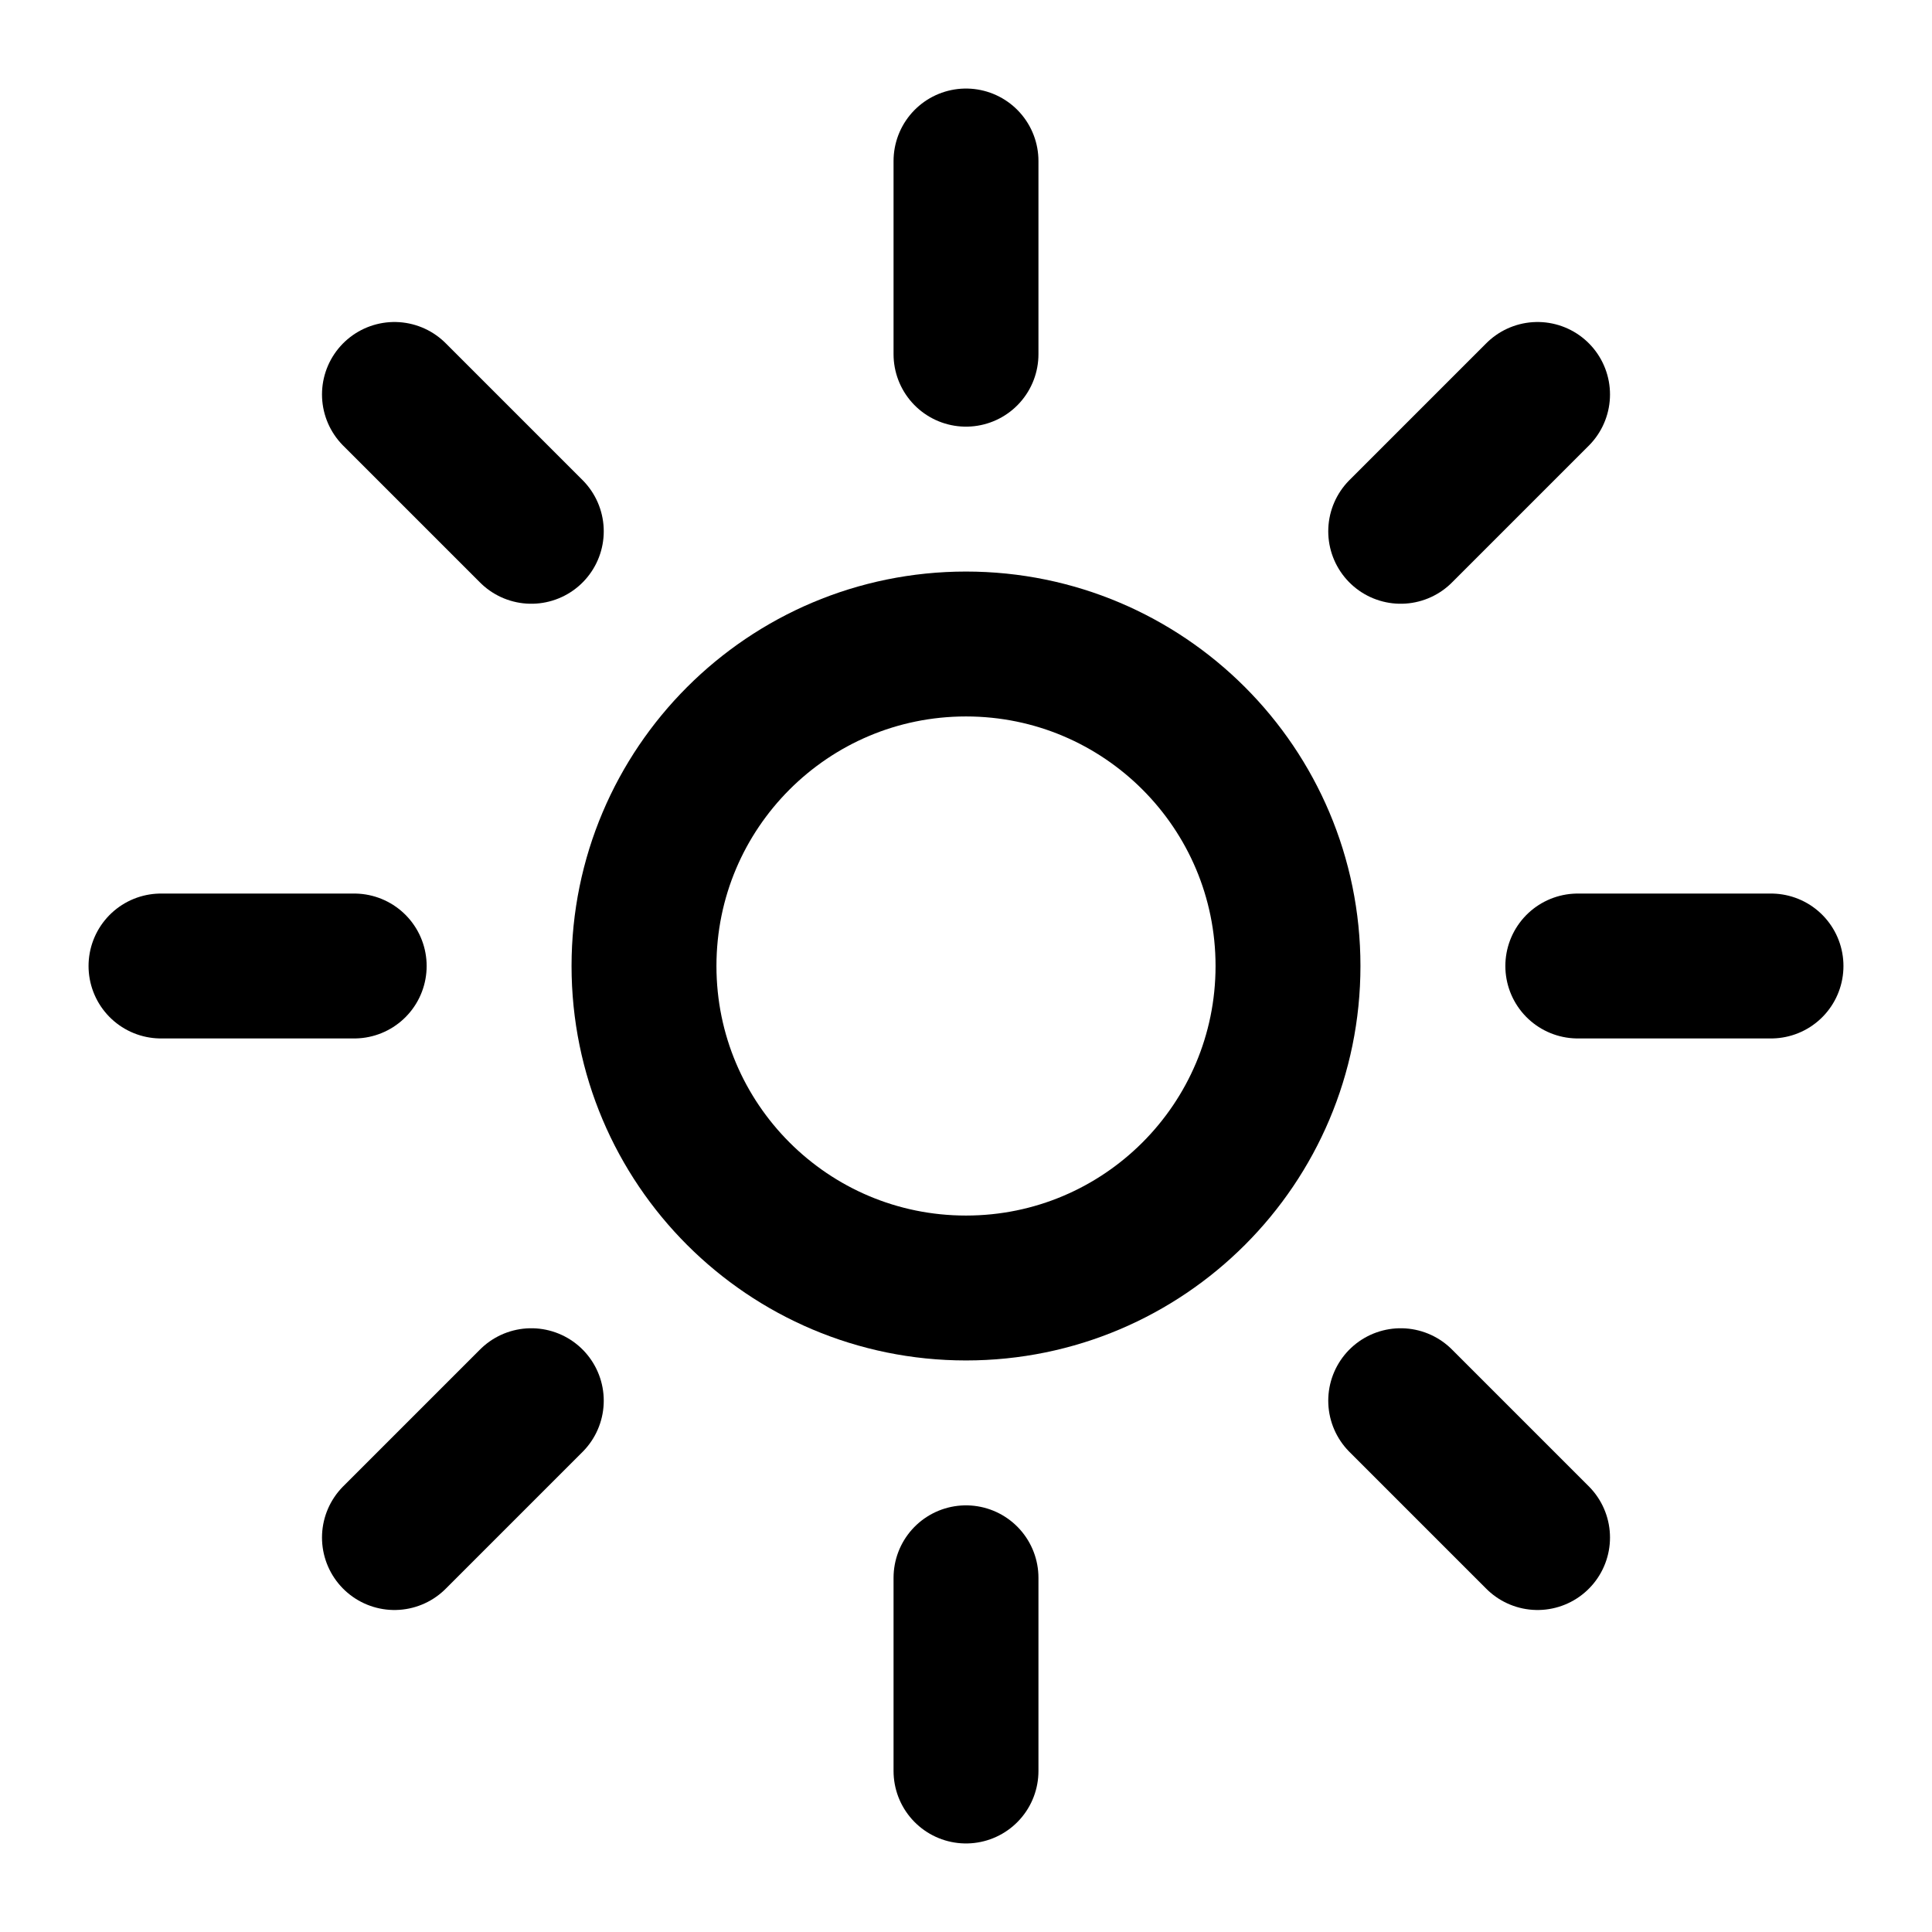
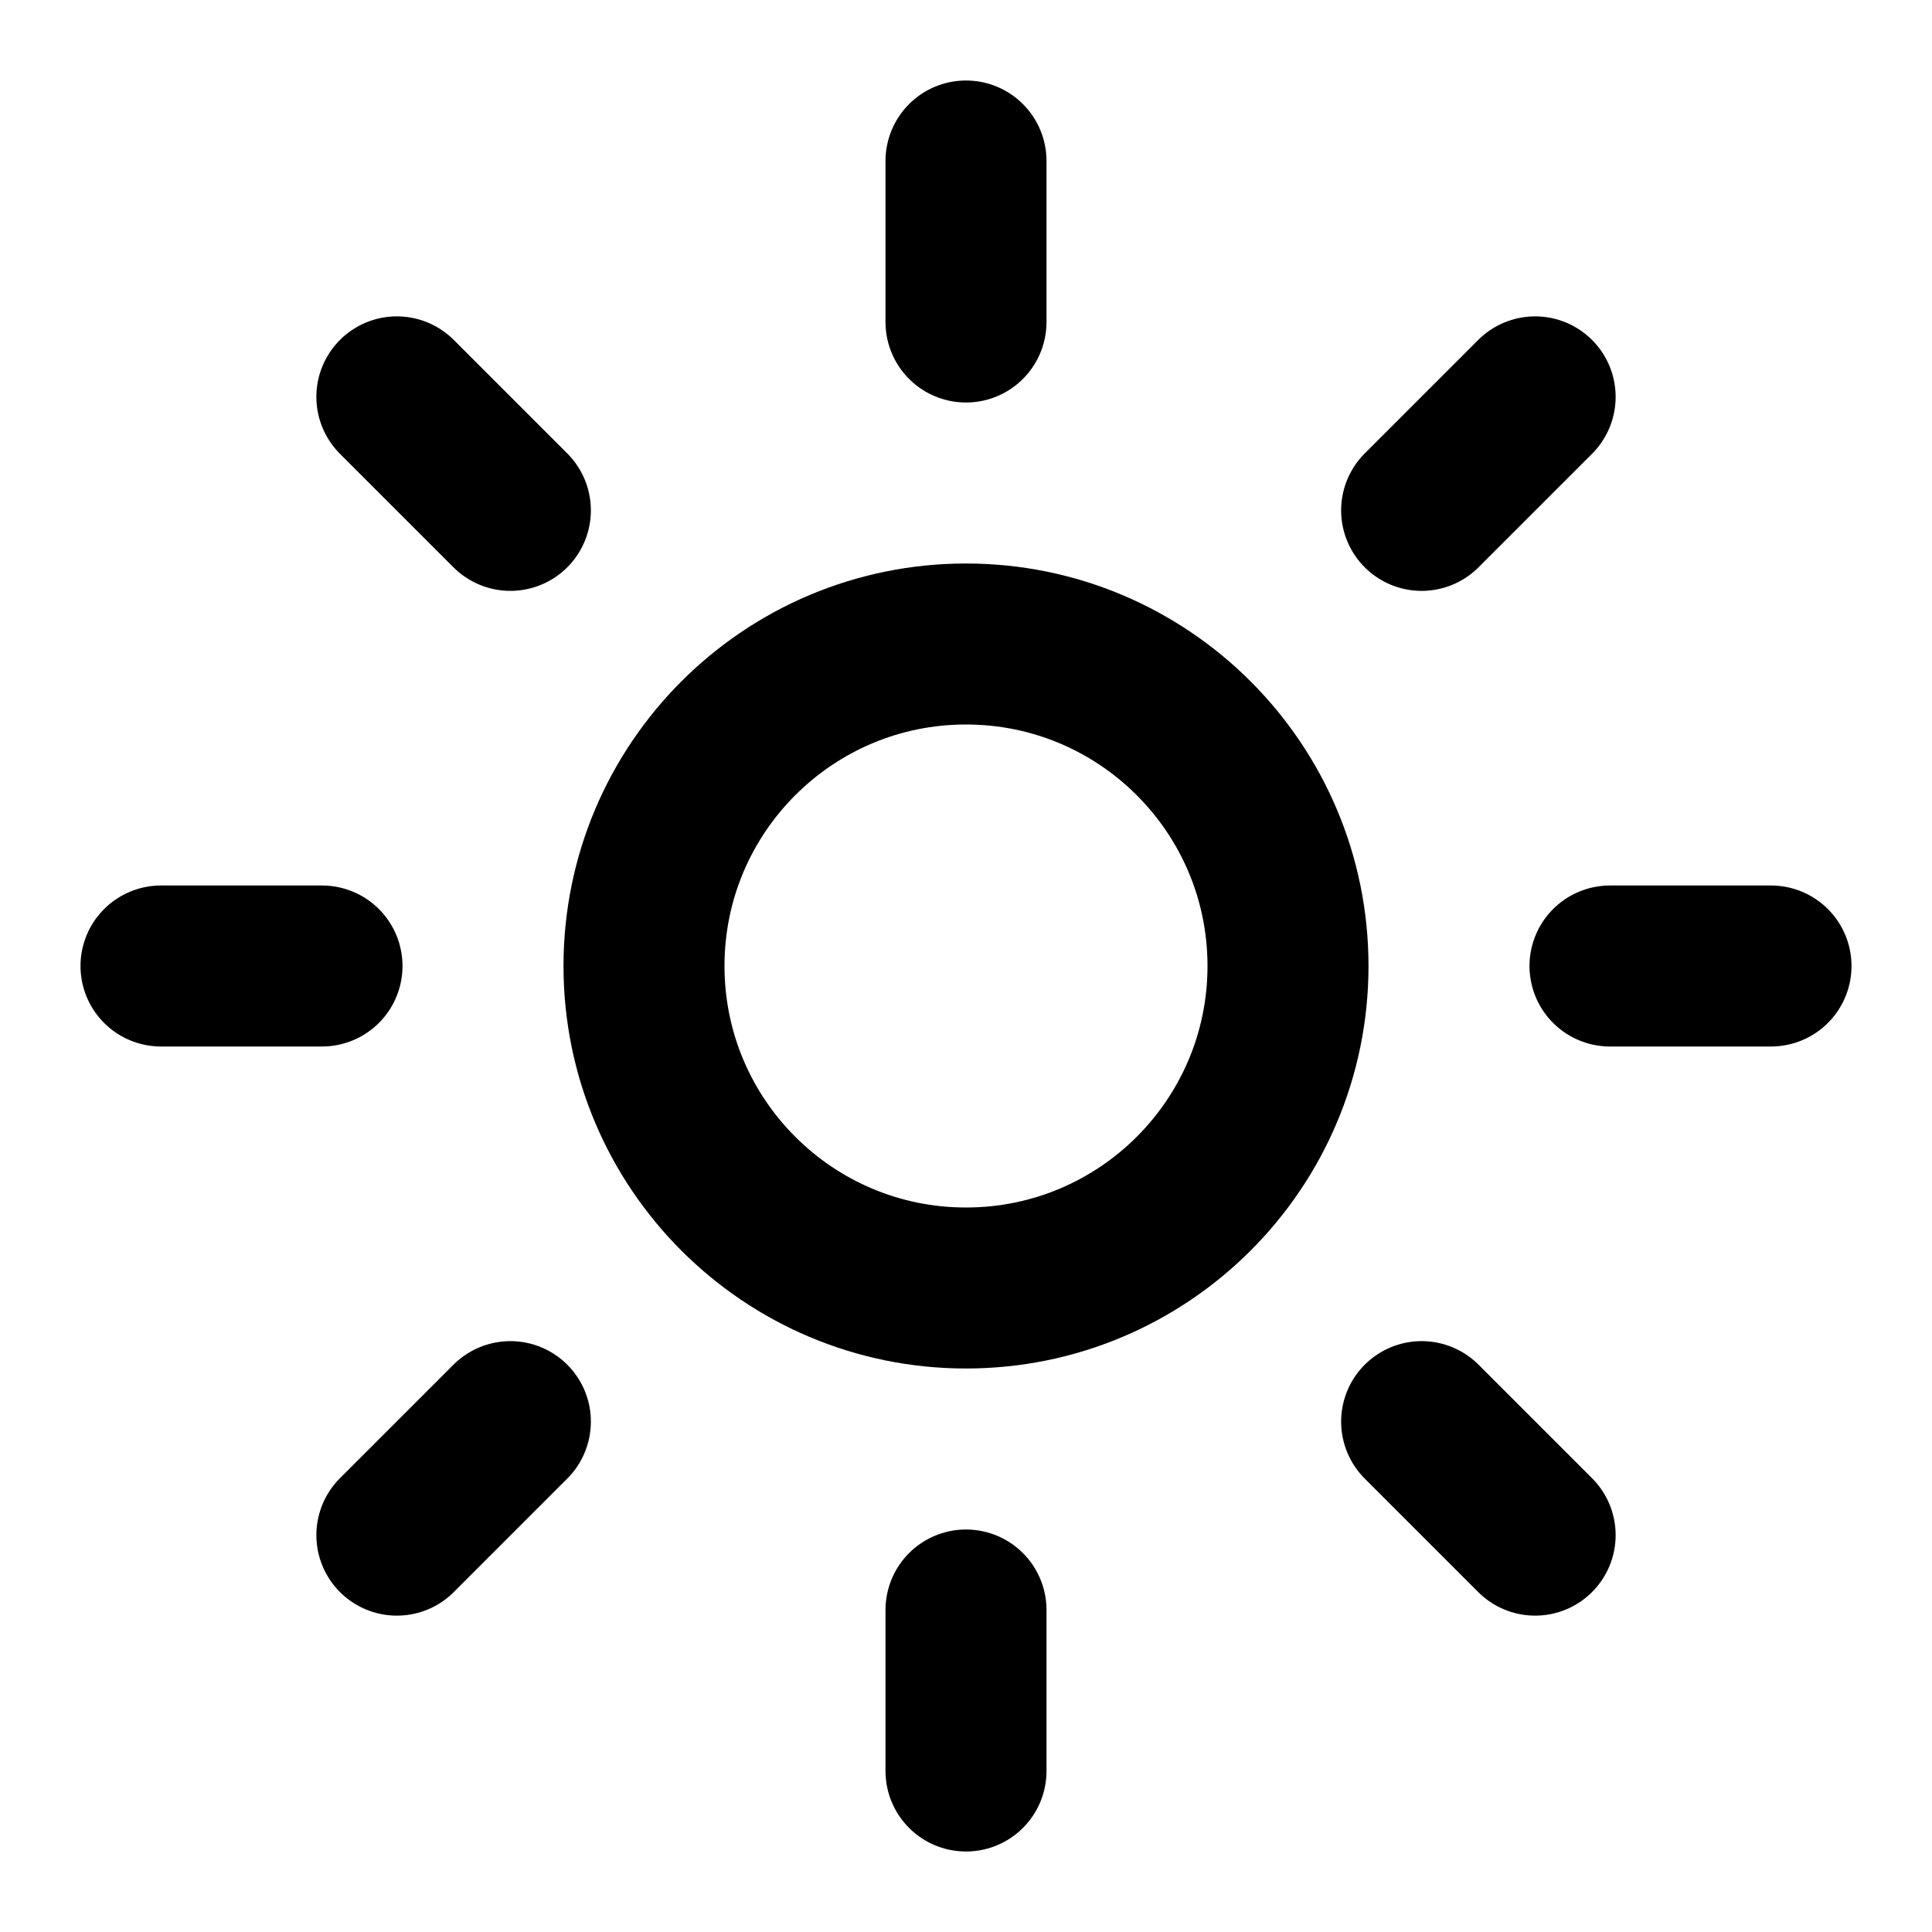
- <svg xmlns="http://www.w3.org/2000/svg" viewBox="0 0 24 24" fill="none" stroke="currentColor" stroke-width="1.8" stroke-linecap="round" stroke-linejoin="round">
+ <svg xmlns="http://www.w3.org/2000/svg" width="24" height="24" viewBox="0 0 24 24" fill="none" stroke="currentColor" stroke-width="2" stroke-linecap="round" stroke-linejoin="round">
  <circle cx="12" cy="12" r="4" />
-   <path d="M12 2v2.4M12 19.6V22M4.9 4.9l1.7 1.7M17.4 17.4l1.7 1.7M2 12h2.4M19.6 12H22M4.9 19.1l1.7-1.7M17.4 6.6l1.7-1.7" />
+   <path d="M12 2v2" />
+   <path d="M12 20v2" />
+   <path d="m4.93 4.93 1.41 1.41" />
+   <path d="m17.66 17.66 1.41 1.41" />
+   <path d="M2 12h2" />
+   <path d="M20 12h2" />
+   <path d="m6.34 17.66-1.41 1.41" />
+   <path d="m19.07 4.93-1.41 1.41" />
</svg>
